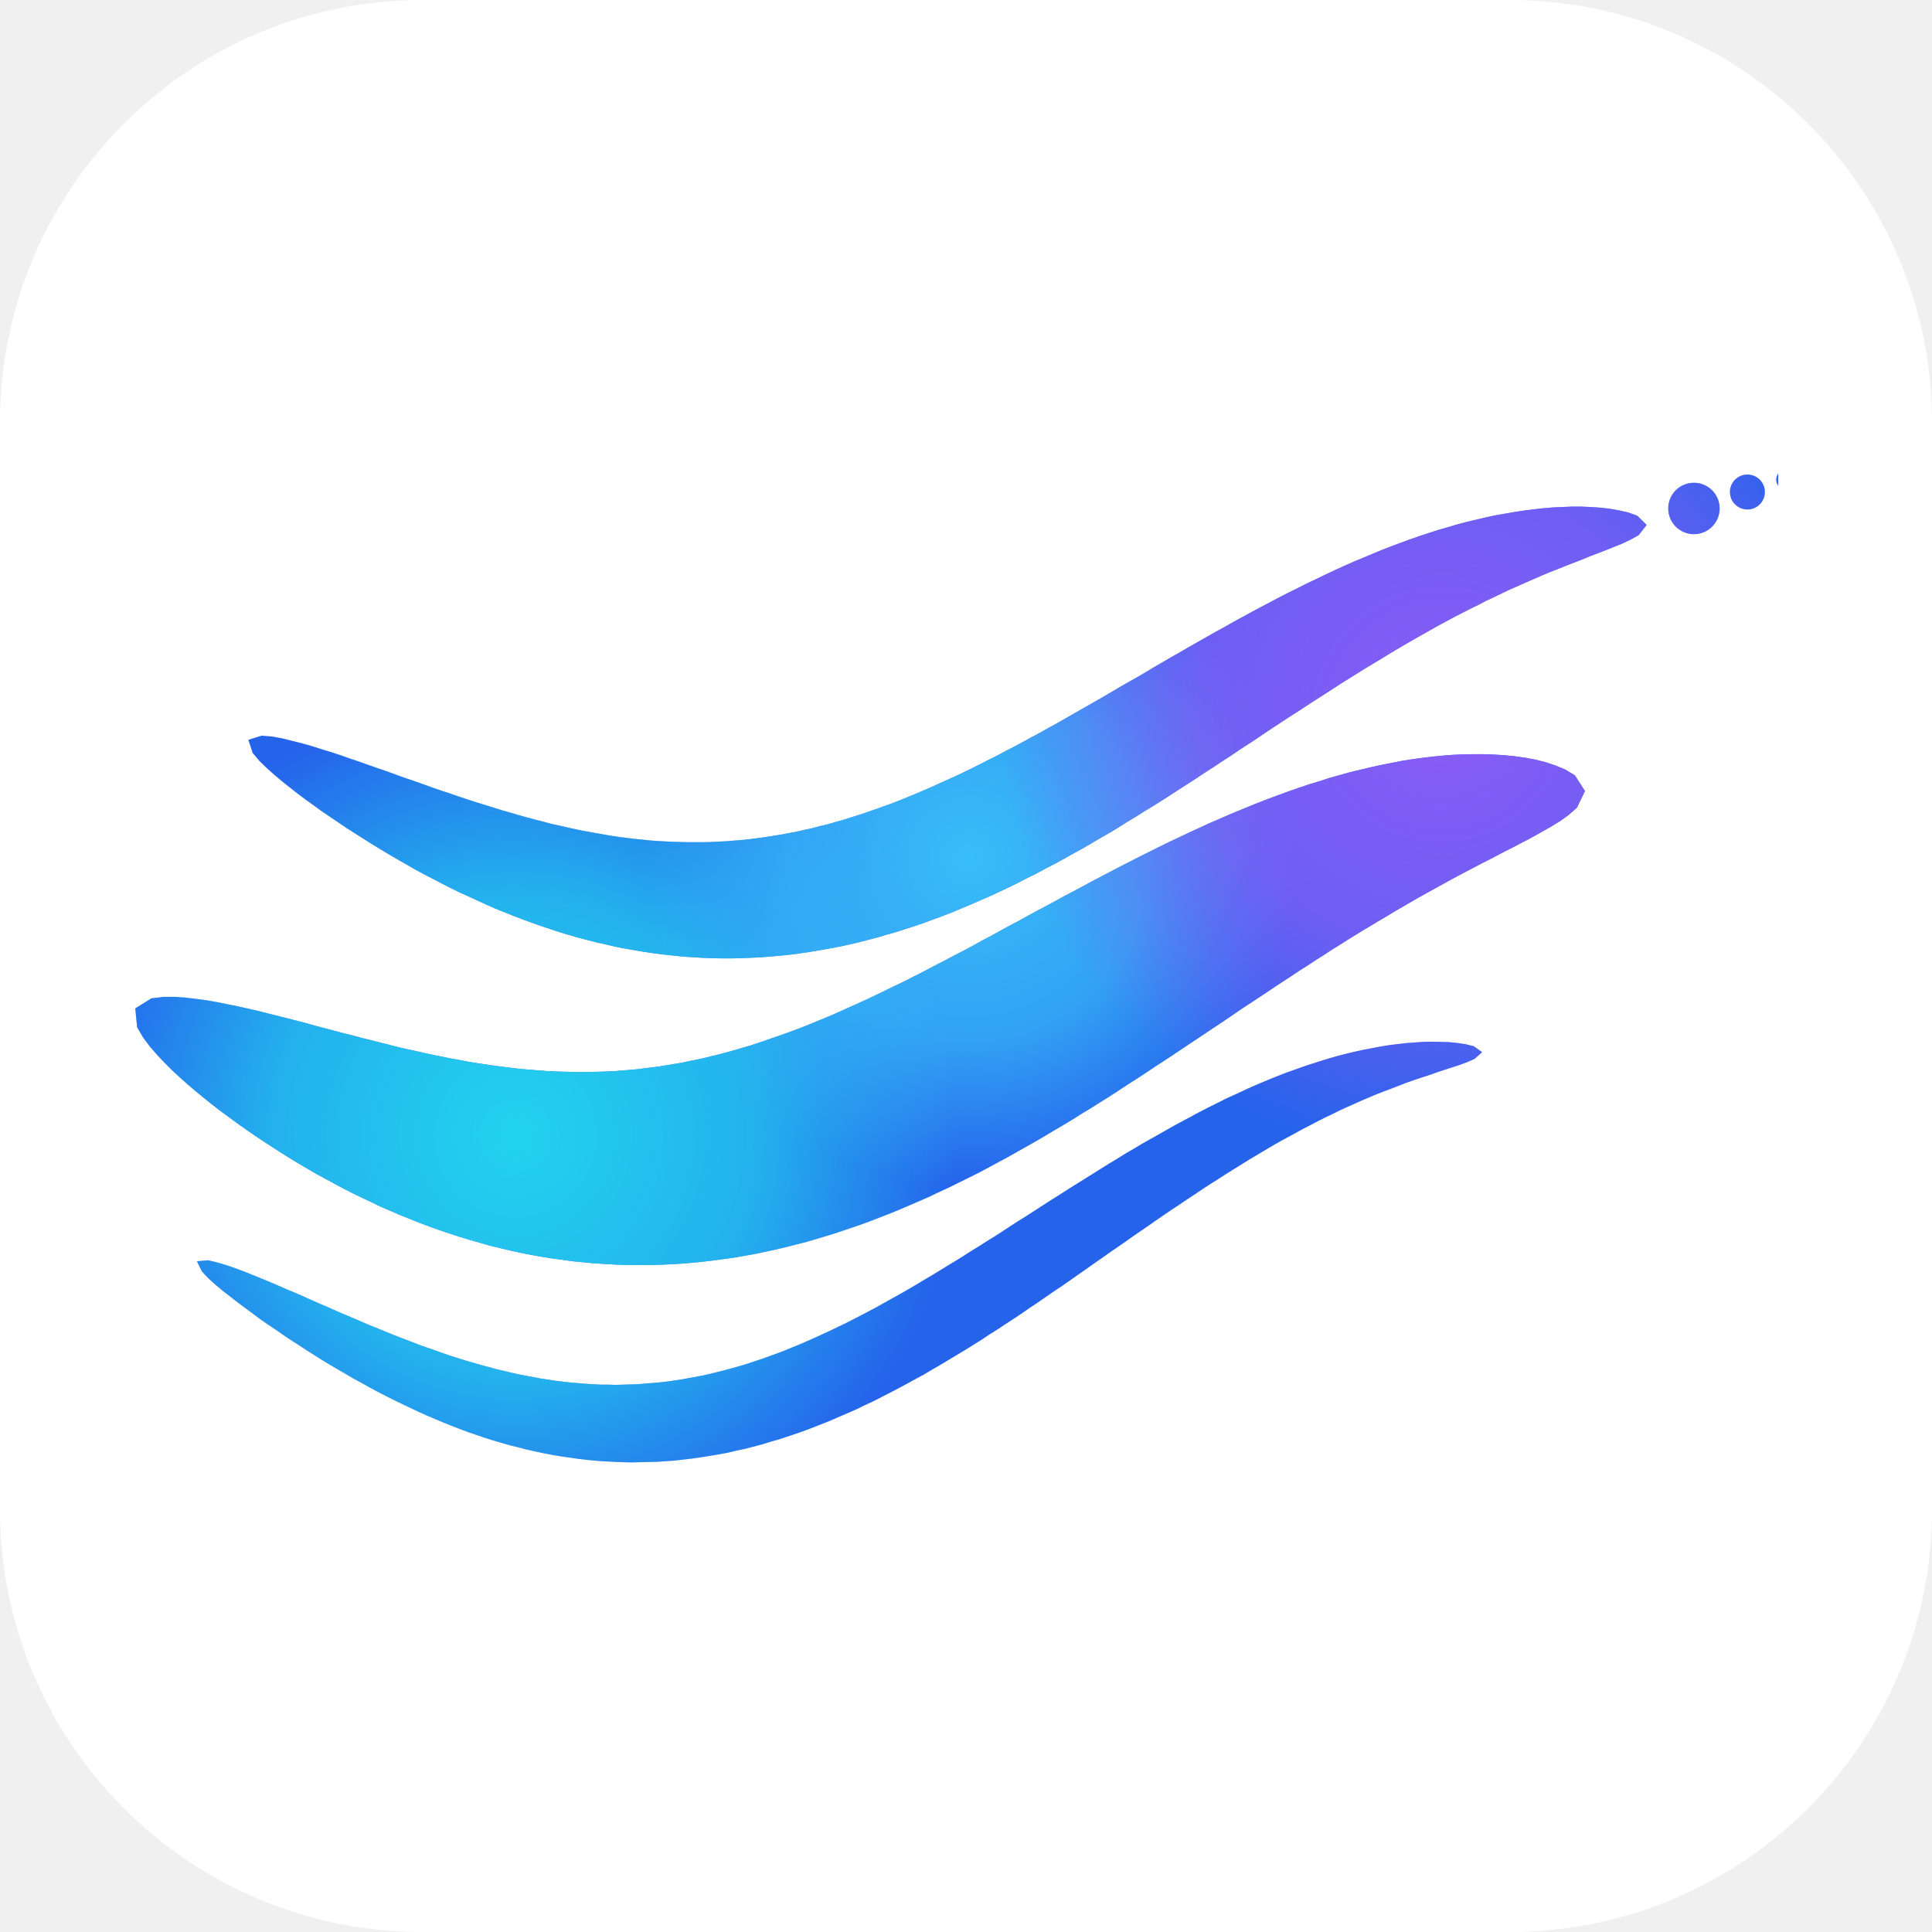
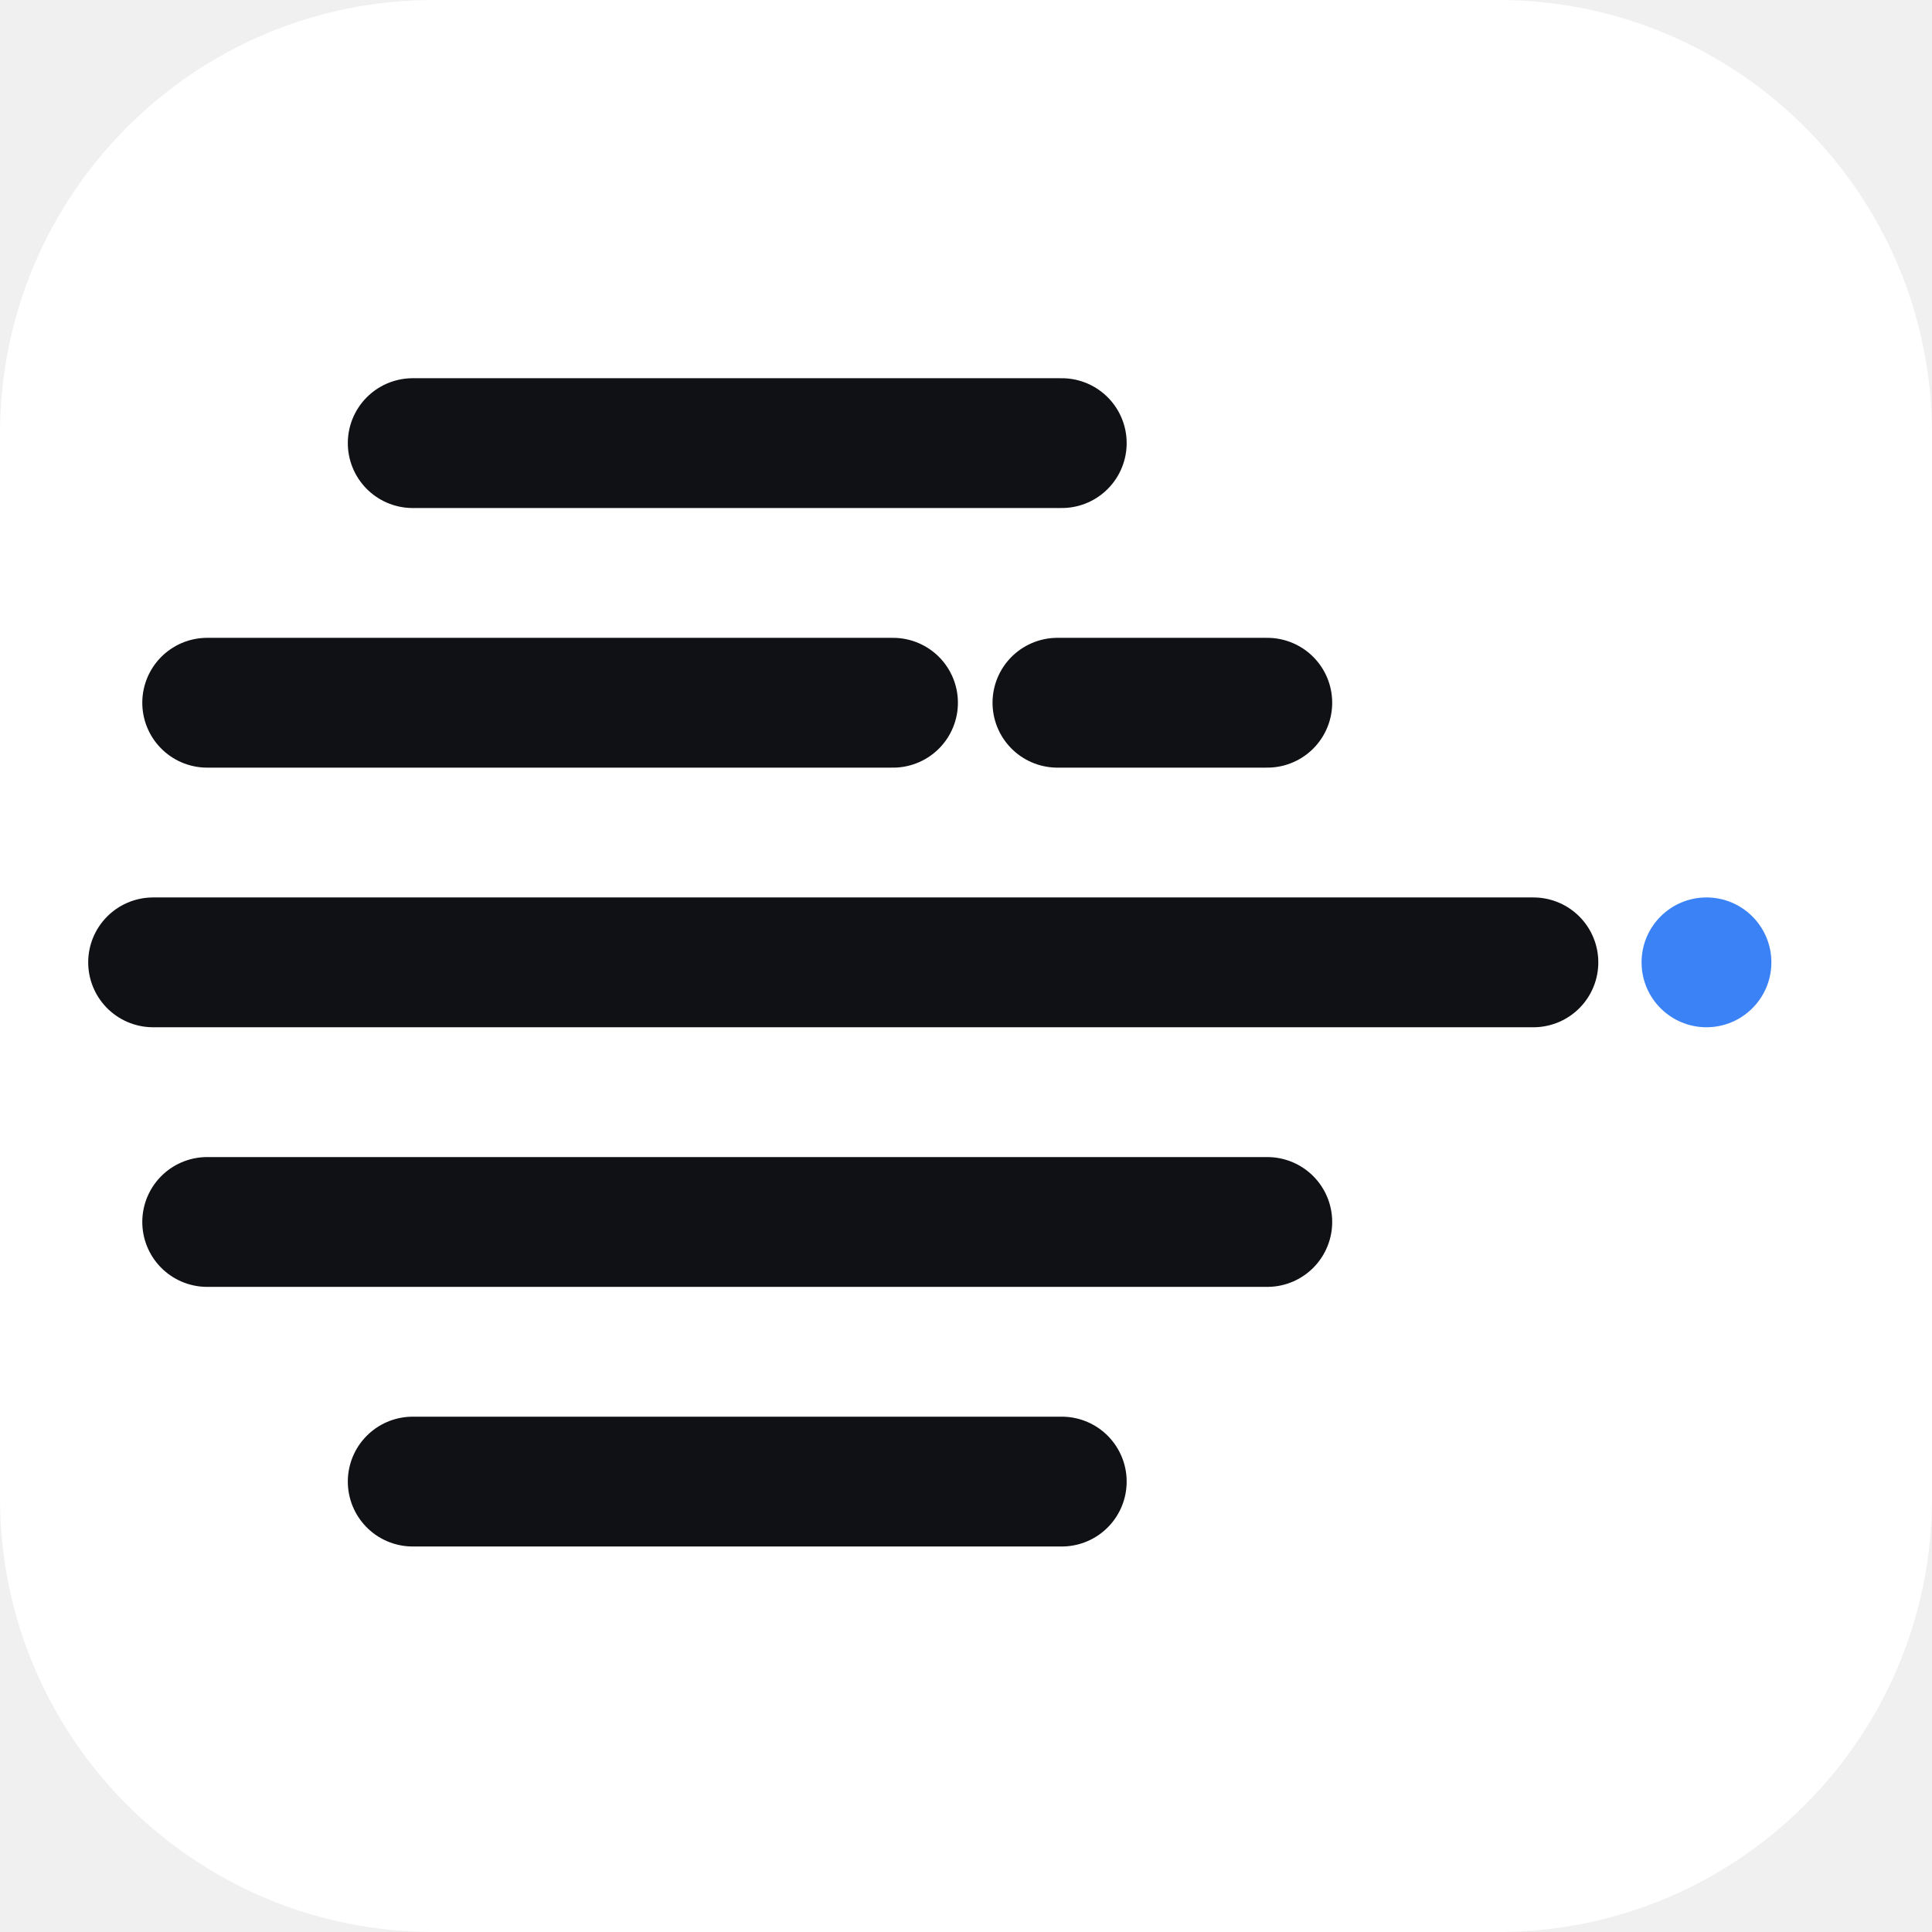
- <svg xmlns="http://www.w3.org/2000/svg" viewBox="0 0 512 512" width="512" height="512" role="img" aria-label="Jobo">
-   <rect width="512" height="512" rx="112" ry="112" fill="#FFFFFF" />
-   <svg x="35.84" y="124.394" width="440.32" height="263.211" viewBox="95 231 808 483" preserveAspectRatio="xMidYMid meet">
-     <defs>
-       <clipPath id="jobo-mark">
-         <path d="M150.0 362.5L152.1 368.9L155.4 372.8L159.0 376.3L162.7 379.6L166.4 382.7L170.3 385.8L174.1 388.8L178.0 391.7L181.9 394.5L185.9 397.4L189.9 400.1L193.9 402.8L197.9 405.5L202.0 408.1L206.1 410.7L210.2 413.3L214.3 415.8L218.5 418.3L222.6 420.7L226.8 423.1L231.0 425.5L235.2 427.8L239.5 430.0L243.7 432.2L248.0 434.4L252.3 436.5L256.7 438.5L261.0 440.5L265.4 442.5L269.7 444.4L274.1 446.2L278.6 448.0L283.0 449.7L287.4 451.3L291.9 452.9L296.4 454.4L300.9 455.9L305.5 457.3L310.0 458.6L314.6 459.8L319.2 461.0L323.8 462.0L328.4 463.1L333.0 464.0L337.6 464.8L342.3 465.6L347.0 466.3L351.7 466.9L356.4 467.4L361.1 467.9L365.8 468.2L370.5 468.5L375.2 468.7L380.0 468.8L384.7 468.8L389.5 468.7L394.2 468.5L398.9 468.3L403.7 467.9L408.4 467.5L413.2 467.0L417.9 466.4L422.7 465.7L427.4 464.9L432.1 464.1L436.8 463.2L441.6 462.2L446.3 461.1L451.0 459.9L455.6 458.7L460.3 457.3L465.0 456.0L469.6 454.5L474.3 453.0L478.9 451.4L483.5 449.7L488.1 448.0L492.7 446.2L497.2 444.3L501.8 442.4L506.3 440.4L510.9 438.4L515.4 436.3L519.9 434.2L524.4 432.0L528.8 429.7L533.3 427.5L537.7 425.1L542.2 422.8L546.6 420.4L551.0 417.9L555.4 415.5L559.7 413.0L564.1 410.4L568.5 407.9L572.8 405.3L577.1 402.6L581.4 400.0L585.7 397.3L590.0 394.7L594.3 392.0L598.5 389.3L602.8 386.5L607.0 383.8L611.2 381.1L615.4 378.3L619.6 375.6L623.8 372.8L628.0 370.1L632.1 367.3L636.3 364.6L640.4 361.9L644.5 359.1L648.6 356.4L652.7 353.7L656.8 351.0L660.9 348.4L665.0 345.7L669.0 343.1L673.1 340.5L677.1 337.9L681.1 335.3L685.1 332.8L689.1 330.3L693.1 327.8L697.1 325.4L701.1 323.0L705.0 320.6L709.0 318.2L712.9 315.9L716.9 313.6L720.8 311.4L724.7 309.2L728.6 307.0L732.5 304.9L736.4 302.8L740.3 300.8L744.2 298.8L748.1 296.9L751.9 294.9L755.8 293.1L759.7 291.2L763.5 289.4L767.4 287.7L771.2 286.0L775.1 284.3L779.0 282.6L782.8 281.0L786.7 279.5L790.6 277.9L794.5 276.4L798.4 274.9L802.3 273.3L806.2 271.8L810.1 270.3L814.1 268.7L818.1 267.1L822.1 265.2L826.1 263.0L830.0 258.0L830.0 258.0L825.4 253.5L820.9 251.9L816.4 250.9L811.9 250.1L807.4 249.6L802.8 249.3L798.2 249.1L793.6 249.1L789.0 249.3L784.4 249.5L779.8 249.9L775.2 250.4L770.5 251.0L765.9 251.7L761.3 252.5L756.6 253.3L752.0 254.3L747.3 255.4L742.7 256.5L738.1 257.7L733.4 259.1L728.8 260.4L724.2 261.9L719.6 263.4L715.0 265.0L710.4 266.7L705.8 268.4L701.2 270.2L696.6 272.1L692.1 274.0L687.5 275.9L683.0 277.9L678.4 280.0L673.9 282.1L669.4 284.3L664.9 286.4L660.4 288.7L655.9 290.9L651.4 293.2L646.9 295.6L642.5 297.9L638.0 300.3L633.6 302.7L629.2 305.1L624.8 307.6L620.4 310.0L616.0 312.5L611.6 315.0L607.2 317.5L602.9 320.0L598.5 322.5L594.2 325.0L589.9 327.5L585.6 330.1L581.3 332.6L577.0 335.0L572.7 337.5L568.5 340.0L564.2 342.5L560.0 344.9L555.8 347.3L551.6 349.7L547.4 352.1L543.2 354.5L539.0 356.8L534.9 359.1L530.8 361.3L526.6 363.6L522.5 365.8L518.4 367.9L514.3 370.1L510.3 372.1L506.2 374.2L502.2 376.2L498.1 378.2L494.1 380.1L490.1 381.9L486.1 383.7L482.2 385.5L478.2 387.2L474.3 388.9L470.3 390.5L466.4 392.1L462.5 393.6L458.6 395.0L454.7 396.4L450.9 397.7L447.0 399.0L443.2 400.2L439.4 401.4L435.5 402.5L431.7 403.6L427.9 404.5L424.2 405.5L420.4 406.3L416.6 407.2L412.8 407.9L409.1 408.6L405.3 409.2L401.6 409.8L397.8 410.3L394.1 410.8L390.3 411.2L386.5 411.5L382.8 411.8L379.0 412.0L375.3 412.2L371.5 412.3L367.7 412.3L363.9 412.3L360.1 412.2L356.3 412.1L352.5 411.9L348.7 411.7L344.9 411.4L341.0 411.0L337.1 410.6L333.2 410.1L329.3 409.6L325.4 409.0L321.5 408.3L317.5 407.6L313.6 406.9L309.6 406.1L305.6 405.2L301.6 404.3L297.5 403.4L293.4 402.3L289.4 401.3L285.3 400.2L281.1 399.0L277.0 397.8L272.8 396.6L268.7 395.3L264.5 394.0L260.3 392.7L256.0 391.3L251.8 389.9L247.5 388.4L243.2 387.0L238.9 385.5L234.5 383.9L230.2 382.4L225.8 380.9L221.4 379.3L217.0 377.7L212.6 376.2L208.1 374.6L203.6 373.0L199.1 371.5L194.6 369.9L190.0 368.4L185.4 367.0L180.7 365.5L176.1 364.2L171.3 363.0L166.5 361.8L161.6 360.9L156.4 360.5L150.0 362.5Z" />
-         <path d="M95.0 493.1L95.9 502.3L98.9 507.4L102.2 511.8L105.7 515.8L109.3 519.6L113.0 523.3L116.8 526.8L120.6 530.2L124.5 533.5L128.4 536.7L132.4 539.9L136.4 543.0L140.5 546.0L144.6 549.0L148.7 551.9L152.9 554.8L157.1 557.6L161.4 560.4L165.6 563.1L169.9 565.8L174.3 568.5L178.6 571.0L183.0 573.6L187.5 576.0L191.9 578.4L196.4 580.8L200.9 583.1L205.5 585.3L210.1 587.5L214.7 589.7L219.4 591.7L224.0 593.7L228.8 595.6L233.5 597.5L238.3 599.3L243.1 601.0L247.9 602.6L252.8 604.2L257.7 605.7L262.6 607.1L267.5 608.5L272.5 609.7L277.5 610.9L282.5 612.0L287.6 613.0L292.6 613.9L297.7 614.7L302.8 615.4L307.9 616.1L313.1 616.6L318.2 617.1L323.4 617.4L328.6 617.7L333.8 617.9L339.0 617.9L344.2 617.9L349.4 617.8L354.6 617.6L359.8 617.3L365.0 616.9L370.2 616.4L375.4 615.8L380.6 615.1L385.8 614.4L390.9 613.5L396.1 612.6L401.3 611.5L406.4 610.4L411.5 609.2L416.6 607.9L421.7 606.6L426.8 605.1L431.8 603.6L436.9 602.0L441.9 600.3L446.9 598.6L451.9 596.8L456.8 594.9L461.7 593.0L466.6 591.0L471.5 588.9L476.4 586.8L481.2 584.7L486.0 582.4L490.8 580.2L495.6 577.8L500.3 575.5L505.1 573.1L509.8 570.6L514.4 568.1L519.1 565.6L523.7 563.0L528.3 560.4L532.9 557.8L537.5 555.1L542.0 552.4L546.6 549.7L551.1 547.0L555.5 544.2L560.0 541.5L564.4 538.7L568.9 535.9L573.2 533.1L577.6 530.2L582.0 527.4L586.3 524.6L590.6 521.7L594.9 518.9L599.2 516.1L603.5 513.2L607.7 510.4L611.9 507.6L616.1 504.8L620.3 502.0L624.5 499.2L628.6 496.4L632.7 493.6L636.8 490.9L640.9 488.2L645.0 485.5L649.0 482.8L653.1 480.1L657.1 477.5L661.1 474.8L665.1 472.3L669.0 469.7L673.0 467.2L676.9 464.6L680.8 462.2L684.7 459.7L688.6 457.3L692.5 454.9L696.4 452.6L700.2 450.3L704.1 448.0L707.9 445.7L711.7 443.5L715.5 441.3L719.3 439.1L723.1 437.0L726.9 434.9L730.7 432.8L734.5 430.7L738.2 428.7L742.0 426.7L745.8 424.7L749.6 422.7L753.4 420.8L757.2 418.8L761.0 416.8L764.8 414.9L768.6 412.9L772.5 410.9L776.3 408.8L780.2 406.6L784.2 404.3L788.1 401.9L792.1 399.0L796.1 395.5L800.0 387.4L800.0 387.4L795.1 379.8L790.3 376.9L785.4 374.9L780.6 373.3L775.7 372.1L770.8 371.2L765.8 370.5L760.9 370.0L755.9 369.7L750.9 369.5L745.9 369.5L740.9 369.6L735.9 369.8L730.8 370.2L725.8 370.7L720.8 371.3L715.7 372.0L710.7 372.8L705.7 373.8L700.6 374.8L695.6 375.9L690.6 377.1L685.6 378.3L680.6 379.7L675.6 381.1L670.7 382.7L665.7 384.2L660.7 385.9L655.8 387.6L650.9 389.4L646.0 391.2L641.1 393.1L636.2 395.1L631.3 397.1L626.5 399.1L621.7 401.2L616.9 403.3L612.1 405.5L607.3 407.7L602.5 410.0L597.8 412.2L593.1 414.5L588.3 416.9L583.7 419.2L579.0 421.6L574.3 424.0L569.7 426.4L565.1 428.8L560.5 431.2L555.9 433.7L551.4 436.1L546.8 438.5L542.3 441.0L537.8 443.4L533.3 445.8L528.9 448.2L524.4 450.7L520.0 453.0L515.6 455.4L511.3 457.8L506.9 460.1L502.6 462.5L498.3 464.8L494.0 467.0L489.7 469.3L485.4 471.5L481.2 473.7L477.0 475.9L472.8 478.0L468.7 480.1L464.5 482.1L460.4 484.1L456.3 486.1L452.3 488.0L448.2 489.9L444.2 491.7L440.2 493.5L436.2 495.3L432.3 497.0L428.4 498.6L424.5 500.2L420.6 501.8L416.7 503.3L412.9 504.7L409.0 506.1L405.2 507.4L401.5 508.7L397.7 510.0L394.0 511.2L390.2 512.3L386.5 513.4L382.9 514.4L379.2 515.4L375.5 516.3L371.9 517.2L368.2 518.0L364.6 518.7L361.0 519.5L357.4 520.1L353.8 520.7L350.1 521.3L346.5 521.8L342.9 522.2L339.3 522.7L335.7 523.0L332.1 523.3L328.5 523.6L324.8 523.8L321.2 523.9L317.5 524.0L313.9 524.1L310.2 524.1L306.5 524.0L302.7 523.9L299.0 523.8L295.2 523.6L291.4 523.3L287.6 523.0L283.8 522.7L279.9 522.3L276.0 521.8L272.1 521.3L268.1 520.8L264.2 520.2L260.2 519.6L256.1 518.9L252.1 518.1L248.0 517.4L243.8 516.5L239.7 515.7L235.5 514.8L231.2 513.8L227.0 512.9L222.7 511.9L218.4 510.8L214.0 509.7L209.7 508.6L205.2 507.5L200.8 506.3L196.3 505.2L191.8 504.0L187.3 502.8L182.7 501.6L178.1 500.3L173.5 499.1L168.8 497.9L164.1 496.7L159.3 495.5L154.5 494.3L149.7 493.2L144.8 492.1L139.9 491.1L134.9 490.1L129.9 489.2L124.8 488.5L119.6 487.9L114.3 487.5L108.8 487.5L102.9 488.2L95.0 493.1Z" />
-         <path d="M125.0 616.1L127.4 621.0L130.6 624.4L134.0 627.5L137.5 630.4L141.1 633.2L144.7 636.0L148.3 638.7L152.0 641.4L155.6 644.1L159.3 646.7L163.1 649.2L166.8 651.8L170.5 654.3L174.3 656.7L178.1 659.2L181.9 661.6L185.7 664.0L189.5 666.3L193.4 668.6L197.2 670.8L201.1 673.1L205.0 675.2L208.9 677.4L212.8 679.5L216.7 681.5L220.7 683.5L224.6 685.4L228.6 687.3L232.6 689.2L236.6 691.0L240.6 692.7L244.6 694.4L248.6 696.0L252.7 697.6L256.7 699.1L260.8 700.5L264.9 701.9L269.0 703.2L273.1 704.4L277.3 705.6L281.4 706.6L285.6 707.7L289.7 708.6L293.9 709.5L298.1 710.3L302.3 711.0L306.5 711.6L310.7 712.2L315.0 712.7L319.2 713.1L323.4 713.4L327.7 713.6L331.9 713.8L336.2 713.9L340.5 713.8L344.7 713.7L349.0 713.6L353.3 713.3L357.5 713.0L361.8 712.5L366.0 712.0L370.3 711.4L374.6 710.7L378.8 710.0L383.1 709.2L387.3 708.2L391.6 707.3L395.8 706.2L400.0 705.1L404.2 703.8L408.4 702.6L412.6 701.2L416.8 699.8L421.0 698.3L425.2 696.7L429.3 695.1L433.5 693.4L437.6 691.6L441.8 689.8L445.9 688.0L450.0 686.0L454.1 684.1L458.2 682.0L462.3 679.9L466.3 677.8L470.4 675.6L474.4 673.4L478.5 671.2L482.5 668.8L486.5 666.5L490.5 664.1L494.5 661.7L498.5 659.3L502.5 656.8L506.5 654.3L510.4 651.7L514.4 649.2L518.3 646.6L522.3 644.0L526.2 641.4L530.1 638.7L534.0 636.1L537.9 633.4L541.8 630.7L545.7 628.1L549.6 625.4L553.4 622.7L557.3 620.0L561.1 617.3L565.0 614.6L568.8 611.9L572.6 609.3L576.5 606.6L580.3 603.9L584.1 601.3L587.9 598.7L591.6 596.1L595.4 593.5L599.2 590.9L603.0 588.4L606.7 585.9L610.5 583.4L614.2 580.9L617.9 578.5L621.7 576.1L625.4 573.7L629.1 571.4L632.8 569.1L636.5 566.8L640.2 564.6L643.9 562.4L647.6 560.2L651.2 558.1L654.9 556.1L658.6 554.1L662.2 552.1L665.9 550.2L669.5 548.3L673.2 546.4L676.8 544.7L680.4 542.9L684.1 541.2L687.7 539.6L691.3 538.0L695.0 536.4L698.6 534.9L702.2 533.5L705.9 532.1L709.5 530.7L713.1 529.3L716.8 528.0L720.4 526.8L724.1 525.6L727.8 524.3L731.4 523.1L735.1 521.9L738.8 520.7L742.6 519.3L746.3 517.7L750.0 514.4L750.0 514.4L745.9 511.5L741.8 510.5L737.7 509.9L733.6 509.5L729.5 509.4L725.4 509.3L721.2 509.4L717.1 509.7L712.9 510.0L708.7 510.5L704.6 511.0L700.4 511.7L696.2 512.5L692.0 513.3L687.9 514.2L683.7 515.2L679.5 516.3L675.3 517.5L671.1 518.8L667.0 520.1L662.8 521.5L658.6 523.0L654.4 524.5L650.3 526.1L646.1 527.8L642.0 529.5L637.8 531.3L633.7 533.2L629.6 535.1L625.4 537.0L621.3 539.1L617.2 541.1L613.1 543.2L609.0 545.4L604.9 547.6L600.8 549.8L596.7 552.1L592.7 554.4L588.6 556.7L584.5 559.0L580.5 561.4L576.4 563.8L572.4 566.3L568.4 568.7L564.4 571.2L560.4 573.7L556.4 576.2L552.4 578.7L548.4 581.2L544.4 583.8L540.4 586.3L536.5 588.8L532.5 591.4L528.6 593.9L524.6 596.4L520.7 598.9L516.8 601.5L512.9 604.0L509.0 606.4L505.1 608.9L501.2 611.3L497.3 613.8L493.4 616.2L489.6 618.5L485.7 620.9L481.9 623.2L478.0 625.5L474.2 627.8L470.4 630.0L466.6 632.2L462.8 634.3L459.0 636.4L455.3 638.5L451.5 640.5L447.7 642.5L444.0 644.4L440.3 646.3L436.5 648.1L432.8 649.9L429.1 651.6L425.4 653.3L421.8 654.9L418.1 656.5L414.4 658.0L410.8 659.5L407.1 660.9L403.5 662.2L399.9 663.5L396.3 664.7L392.7 665.9L389.1 667.0L385.5 668.0L381.9 669.0L378.3 669.9L374.7 670.8L371.2 671.6L367.6 672.3L364.1 672.9L360.5 673.6L357.0 674.1L353.4 674.6L349.9 675.0L346.3 675.3L342.8 675.6L339.2 675.9L335.7 676.0L332.1 676.1L328.6 676.2L325.0 676.1L321.4 676.1L317.9 675.9L314.3 675.7L310.7 675.4L307.1 675.1L303.5 674.7L299.8 674.3L296.2 673.7L292.6 673.2L288.9 672.5L285.2 671.8L281.6 671.1L277.9 670.3L274.2 669.4L270.4 668.5L266.7 667.5L263.0 666.5L259.2 665.4L255.4 664.3L251.6 663.1L247.8 661.9L244.0 660.6L240.2 659.2L236.3 657.9L232.5 656.5L228.6 655.0L224.7 653.5L220.8 652.0L216.9 650.4L213.0 648.8L209.0 647.2L205.1 645.5L201.1 643.8L197.1 642.1L193.1 640.4L189.1 638.6L185.1 636.9L181.0 635.1L177.0 633.3L172.9 631.5L168.8 629.8L164.7 628.0L160.5 626.2L156.4 624.5L152.2 622.8L148.0 621.1L143.7 619.5L139.4 618.0L135.0 616.7L130.5 615.6L125.0 616.1Z" />
-         <circle cx="853" cy="250" r="12.5" />
-         <circle cx="879" cy="242" r="8.5" />
-         <circle cx="898" cy="236" r="5" />
-       </clipPath>
-       <radialGradient id="jobo-gdeepdata0" cx="280" cy="555" r="215" gradientUnits="userSpaceOnUse">
-         <stop offset="0" stop-color="#22D3EE" />
-         <stop offset="0.55" stop-color="#22D3EE" stop-opacity="0.7" />
-         <stop offset="1" stop-color="#22D3EE" stop-opacity="0" />
-       </radialGradient>
-       <radialGradient id="jobo-gdeepdata1" cx="500" cy="420" r="160" gradientUnits="userSpaceOnUse">
-         <stop offset="0" stop-color="#38BDF8" />
-         <stop offset="0.55" stop-color="#38BDF8" stop-opacity="0.7" />
-         <stop offset="1" stop-color="#38BDF8" stop-opacity="0" />
-       </radialGradient>
-       <radialGradient id="jobo-gdeepdata2" cx="730" cy="350" r="215" gradientUnits="userSpaceOnUse">
-         <stop offset="0" stop-color="#8B5CF6" />
-         <stop offset="0.55" stop-color="#8B5CF6" stop-opacity="0.7" />
-         <stop offset="1" stop-color="#8B5CF6" stop-opacity="0" />
-       </radialGradient>
-     </defs>
-     <g clip-path="url(#jobo-mark)">
-       <rect width="894" height="894" fill="#2563EB" />
-       <rect width="894" height="894" fill="url(#jobo-gdeepdata0)" />
-       <rect width="894" height="894" fill="url(#jobo-gdeepdata1)" />
-       <rect width="894" height="894" fill="url(#jobo-gdeepdata2)" />
+ <svg xmlns="http://www.w3.org/2000/svg" width="512" height="512" viewBox="0 0 512 512" fill="none">
+   <rect width="512" height="512" rx="115" fill="#FFFFFF" />
+   <g transform="translate(-91.46 -82.87) scale(1.32)">
+     <g transform="translate(3.6 33.6) scale(0.8687)">
+       <g stroke="#0F1115" stroke-width="30" stroke-linecap="round">
+         <line x1="171" y1="136" x2="321" y2="136" />
+         <line x1="123.5" y1="196" x2="282" y2="196" />
+         <line x1="320" y1="196" x2="368.5" y2="196" />
+         <line x1="111" y1="256" x2="430" y2="256" />
+         <line x1="123.5" y1="316" x2="368.5" y2="316" />
+         <line x1="171" y1="376" x2="321" y2="376" />
+       </g>
+       <circle cx="470" cy="256" r="15" fill="#3B82F6" />
    </g>
-   </svg>
+   </g>
</svg>
